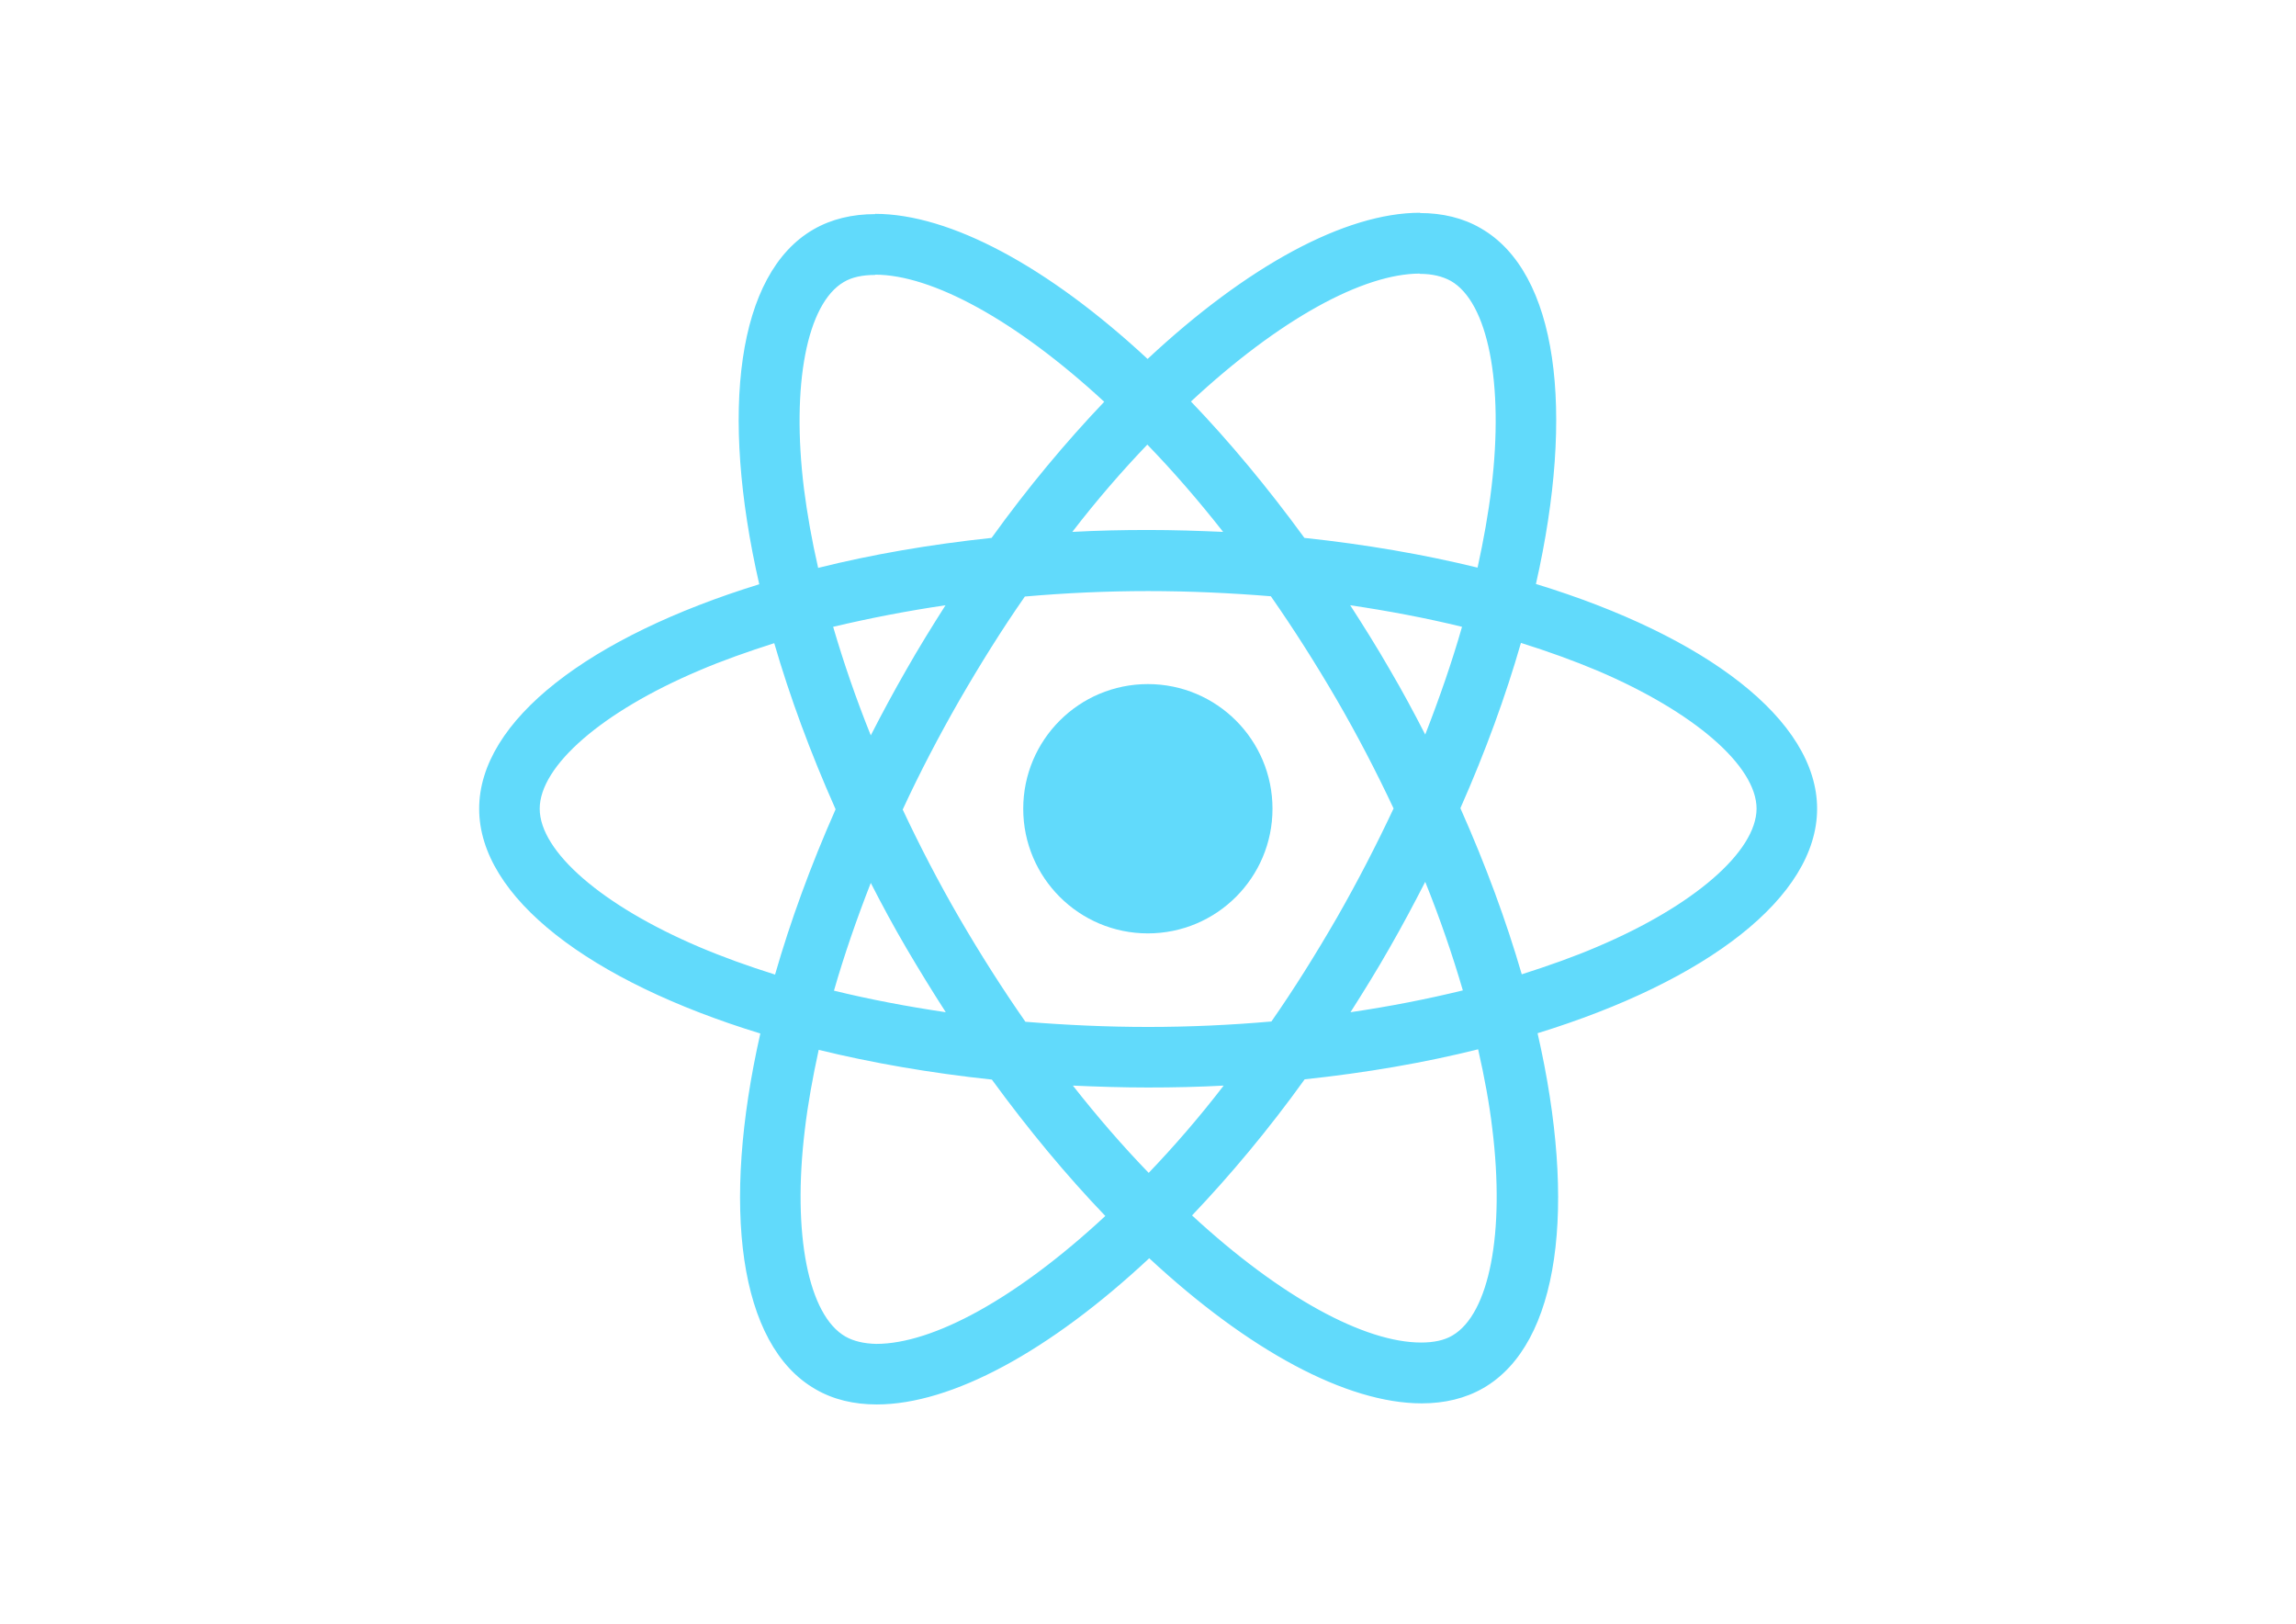
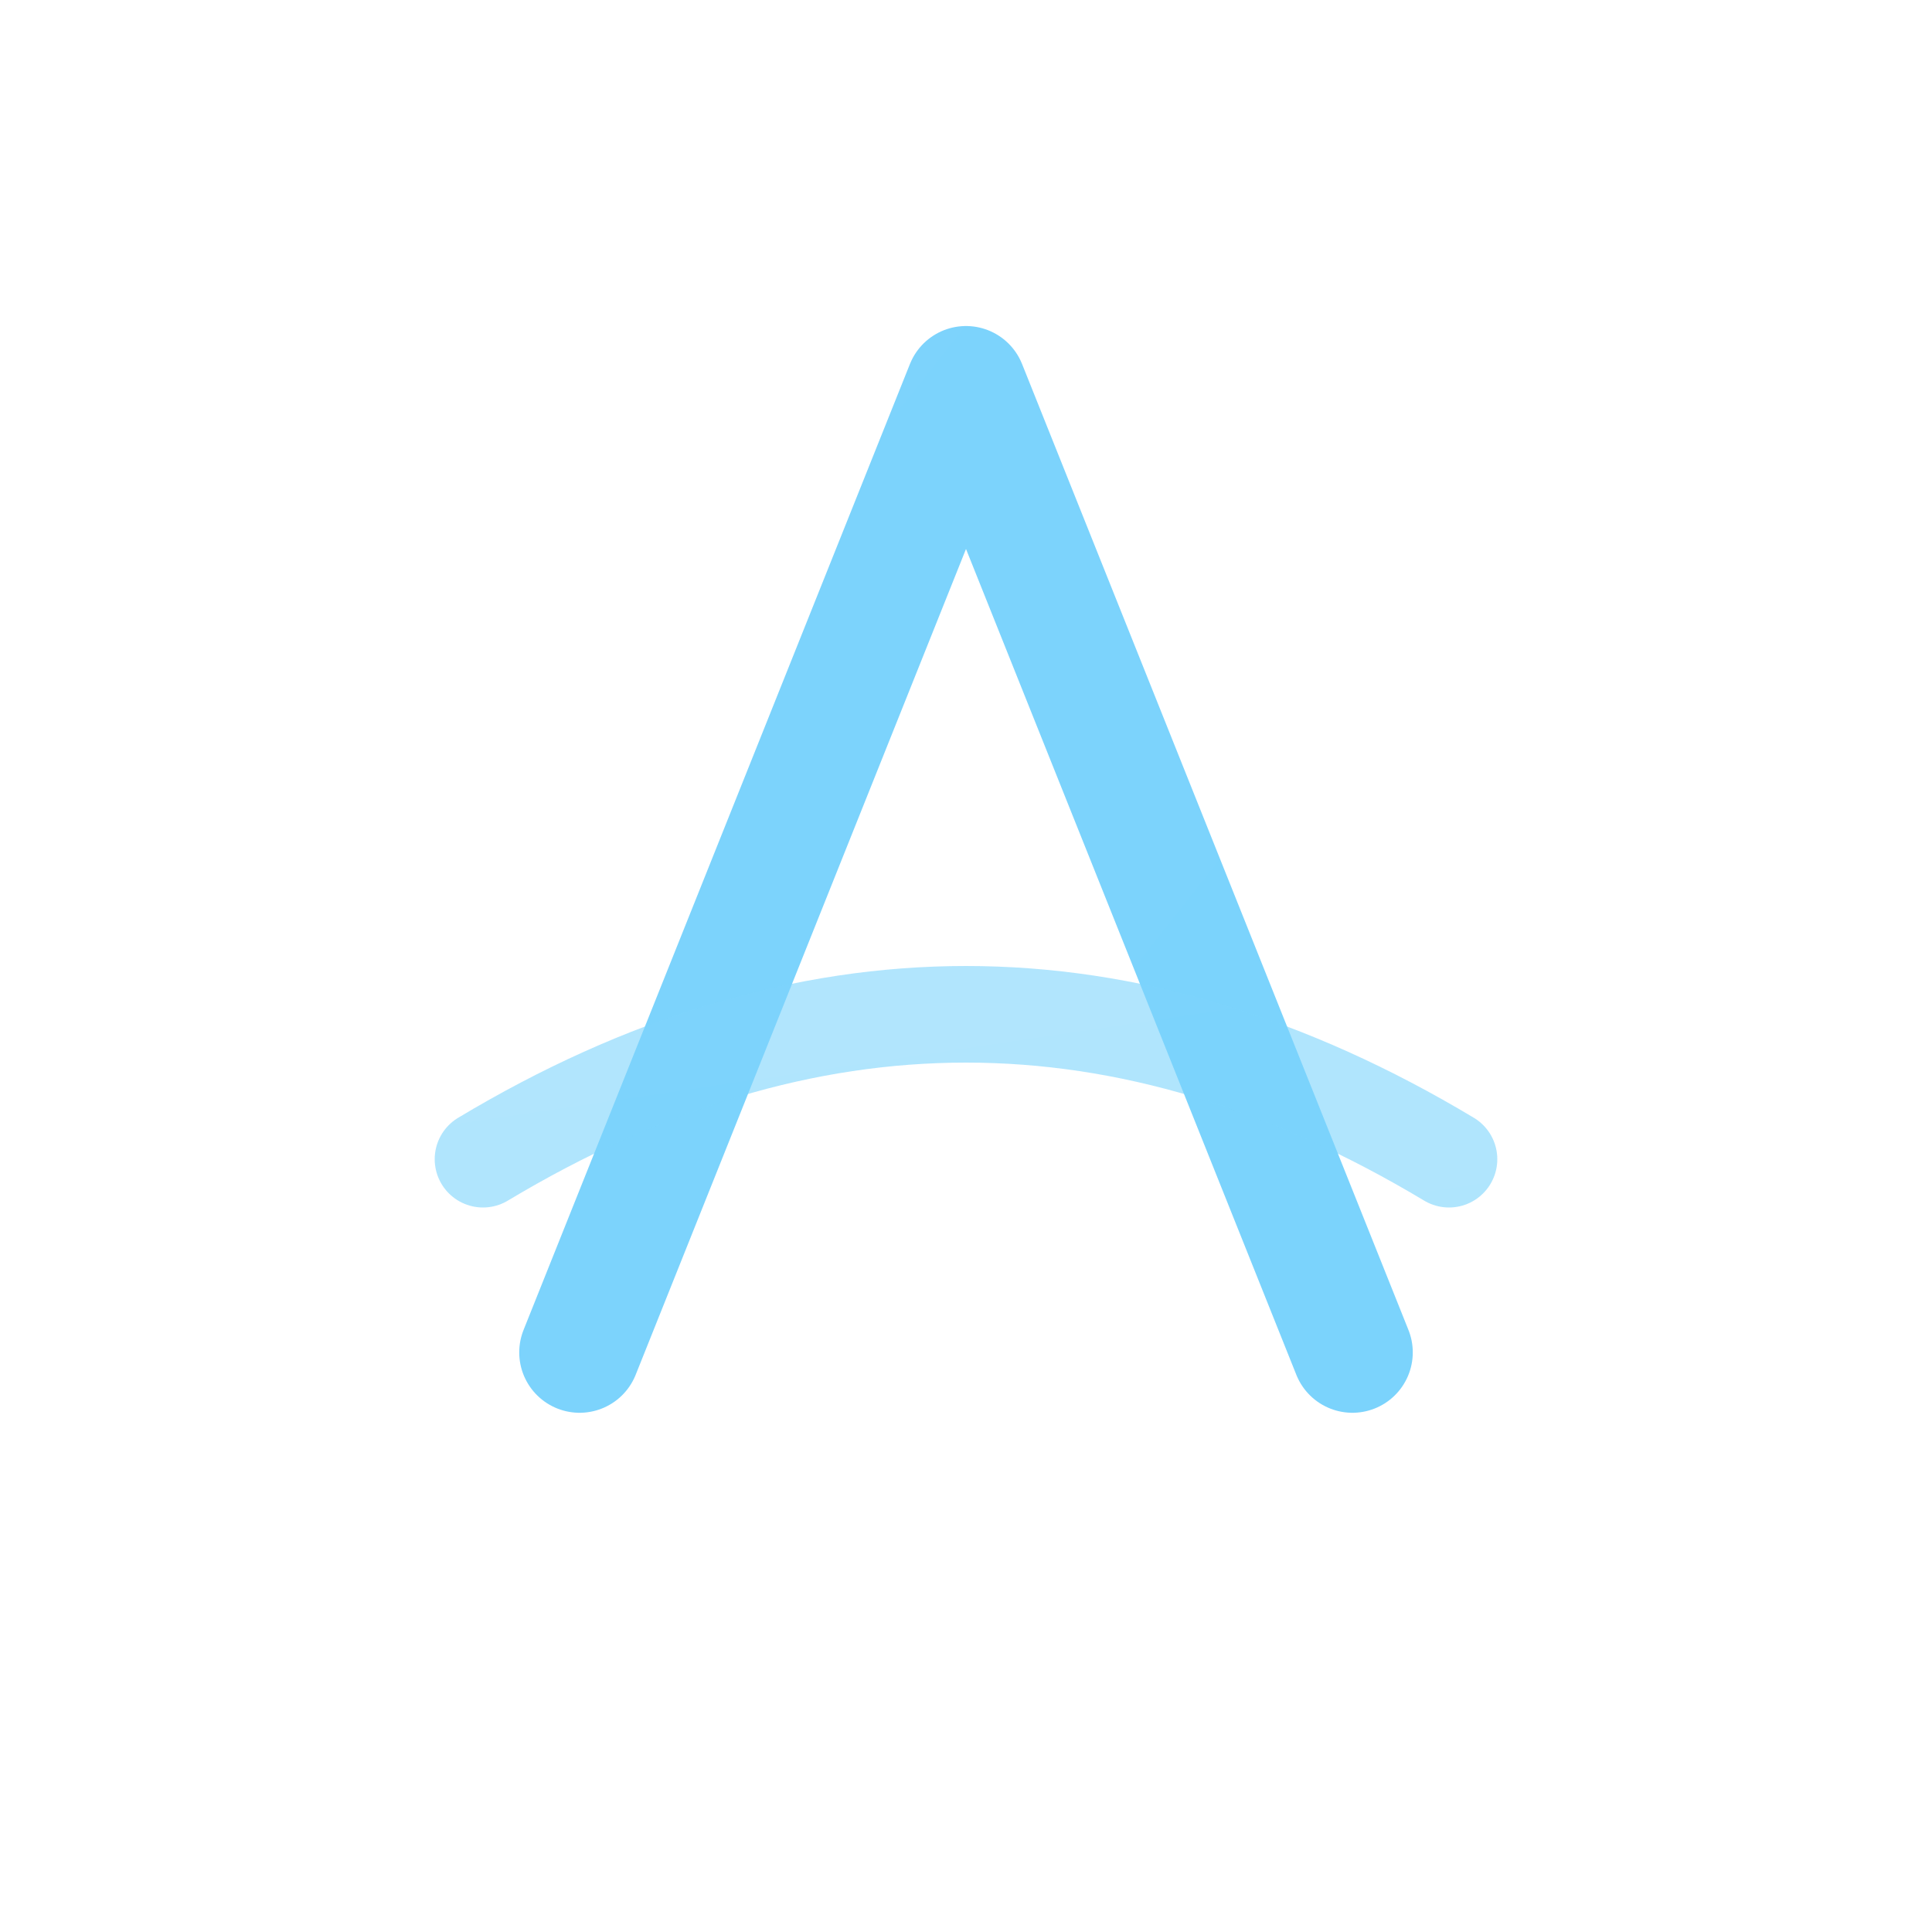
- <svg xmlns="http://www.w3.org/2000/svg" viewBox="0 0 841.9 595.3">
-   <g fill="#61DAFB">
-     <path d="M666.3 296.5c0-32.5-40.7-63.3-103.1-82.4 14.4-63.6 8-114.2-20.2-130.4-6.5-3.8-14.1-5.6-22.4-5.6v22.3c4.6 0 8.3.9 11.4 2.6 13.6 7.8 19.5 37.5 14.9 75.7-1.1 9.4-2.9 19.3-5.1 29.4-19.6-4.8-41-8.5-63.5-10.9-13.5-18.5-27.5-35.3-41.6-50 32.6-30.3 63.2-46.9 84-46.9V78c-27.5 0-63.5 19.6-99.9 53.6-36.4-33.8-72.4-53.2-99.9-53.2v22.3c20.7 0 51.4 16.5 84 46.6-14 14.7-28 31.4-41.3 49.9-22.6 2.4-44 6.1-63.6 11-2.3-10-4-19.7-5.2-29-4.7-38.2 1.1-67.9 14.6-75.8 3-1.8 6.9-2.6 11.5-2.6V78.5c-8.4 0-16 1.8-22.6 5.6-28.1 16.2-34.4 66.7-19.9 130.1-62.2 19.2-102.7 49.9-102.7 82.3 0 32.5 40.7 63.3 103.1 82.4-14.4 63.6-8 114.2 20.2 130.4 6.5 3.8 14.1 5.6 22.5 5.6 27.5 0 63.5-19.6 99.9-53.6 36.4 33.8 72.4 53.2 99.9 53.2 8.4 0 16-1.8 22.6-5.6 28.1-16.2 34.4-66.7 19.9-130.1 62-19.1 102.5-49.9 102.5-82.3zm-130.2-66.7c-3.7 12.9-8.3 26.2-13.5 39.5-4.1-8-8.4-16-13.1-24-4.6-8-9.5-15.8-14.4-23.4 14.2 2.1 27.9 4.7 41 7.9zm-45.8 106.5c-7.8 13.5-15.8 26.3-24.1 38.2-14.9 1.3-30 2-45.2 2-15.1 0-30.2-.7-45-1.9-8.3-11.9-16.4-24.6-24.2-38-7.6-13.1-14.5-26.4-20.8-39.8 6.2-13.4 13.2-26.8 20.7-39.9 7.8-13.5 15.8-26.3 24.1-38.2 14.9-1.3 30-2 45.2-2 15.1 0 30.2.7 45 1.9 8.3 11.9 16.4 24.6 24.2 38 7.6 13.1 14.5 26.4 20.8 39.8-6.3 13.4-13.2 26.8-20.7 39.9zm32.3-13c5.4 13.4 10 26.8 13.8 39.8-13.1 3.2-26.9 5.9-41.2 8 4.9-7.7 9.8-15.6 14.4-23.7 4.6-8 8.9-16.1 13-24.1zM421.2 430c-9.3-9.6-18.6-20.3-27.8-32 9 .4 18.2.7 27.5.7 9.4 0 18.7-.2 27.8-.7-9 11.7-18.3 22.4-27.5 32zm-74.4-58.9c-14.2-2.1-27.9-4.7-41-7.9 3.7-12.9 8.3-26.2 13.5-39.5 4.1 8 8.4 16 13.1 24 4.7 8 9.5 15.8 14.4 23.4zM420.7 163c9.3 9.6 18.6 20.3 27.8 32-9-.4-18.2-.7-27.5-.7-9.4 0-18.7.2-27.8.7 9-11.7 18.3-22.4 27.5-32zm-74 58.9c-4.9 7.7-9.8 15.6-14.4 23.7-4.6 8-8.9 16-13 24-5.4-13.4-10-26.8-13.8-39.8 13.1-3.1 26.9-5.8 41.2-7.9zm-90.5 125.2c-35.4-15.1-58.3-34.9-58.3-50.6 0-15.7 22.9-35.6 58.3-50.6 8.6-3.7 18-7 27.7-10.1 5.7 19.6 13.2 40 22.5 60.9-9.2 20.8-16.6 41.1-22.2 60.6-9.9-3.1-19.3-6.5-28-10.2zM310 490c-13.6-7.8-19.5-37.5-14.9-75.7 1.1-9.4 2.9-19.3 5.1-29.4 19.6 4.8 41 8.5 63.5 10.9 13.5 18.5 27.5 35.3 41.6 50-32.6 30.3-63.2 46.9-84 46.9-4.5-.1-8.3-1-11.3-2.7zm237.2-76.2c4.7 38.2-1.1 67.9-14.6 75.8-3 1.8-6.9 2.6-11.5 2.6-20.7 0-51.4-16.5-84-46.6 14-14.7 28-31.4 41.3-49.9 22.6-2.4 44-6.1 63.6-11 2.3 10.1 4.1 19.8 5.2 29.1zm38.5-66.7c-8.6 3.7-18 7-27.7 10.1-5.7-19.6-13.2-40-22.5-60.9 9.2-20.8 16.6-41.1 22.2-60.6 9.9 3.1 19.3 6.5 28.1 10.2 35.4 15.1 58.3 34.9 58.3 50.6-.1 15.7-23 35.6-58.4 50.6zM320.8 78.4z" />
-     <circle cx="420.9" cy="296.5" r="45.7" />
-     <path d="M520.5 78.1z" />
-   </g>
+ <svg xmlns="http://www.w3.org/2000/svg" width="40" height="40" viewBox="0 0 40 40" fill="none">
+   <defs>
+     <linearGradient id="logoGrad" x1="0" y1="0" x2="40" y2="40">
+       <stop offset="0%" stop-color="#7dd3fc" />
+       <stop offset="100%" stop-color="#22d3ee" />
+     </linearGradient>
+   </defs>
+   <path d="M12 28L20 8L28 28" stroke="url(#logoGrad)" stroke-width="2.5" stroke-linecap="round" stroke-linejoin="round" />
+   <path d="M10 24Q20 18 30 24" stroke="url(#logoGrad)" stroke-width="2" stroke-linecap="round" stroke-opacity="0.6" />
</svg>
